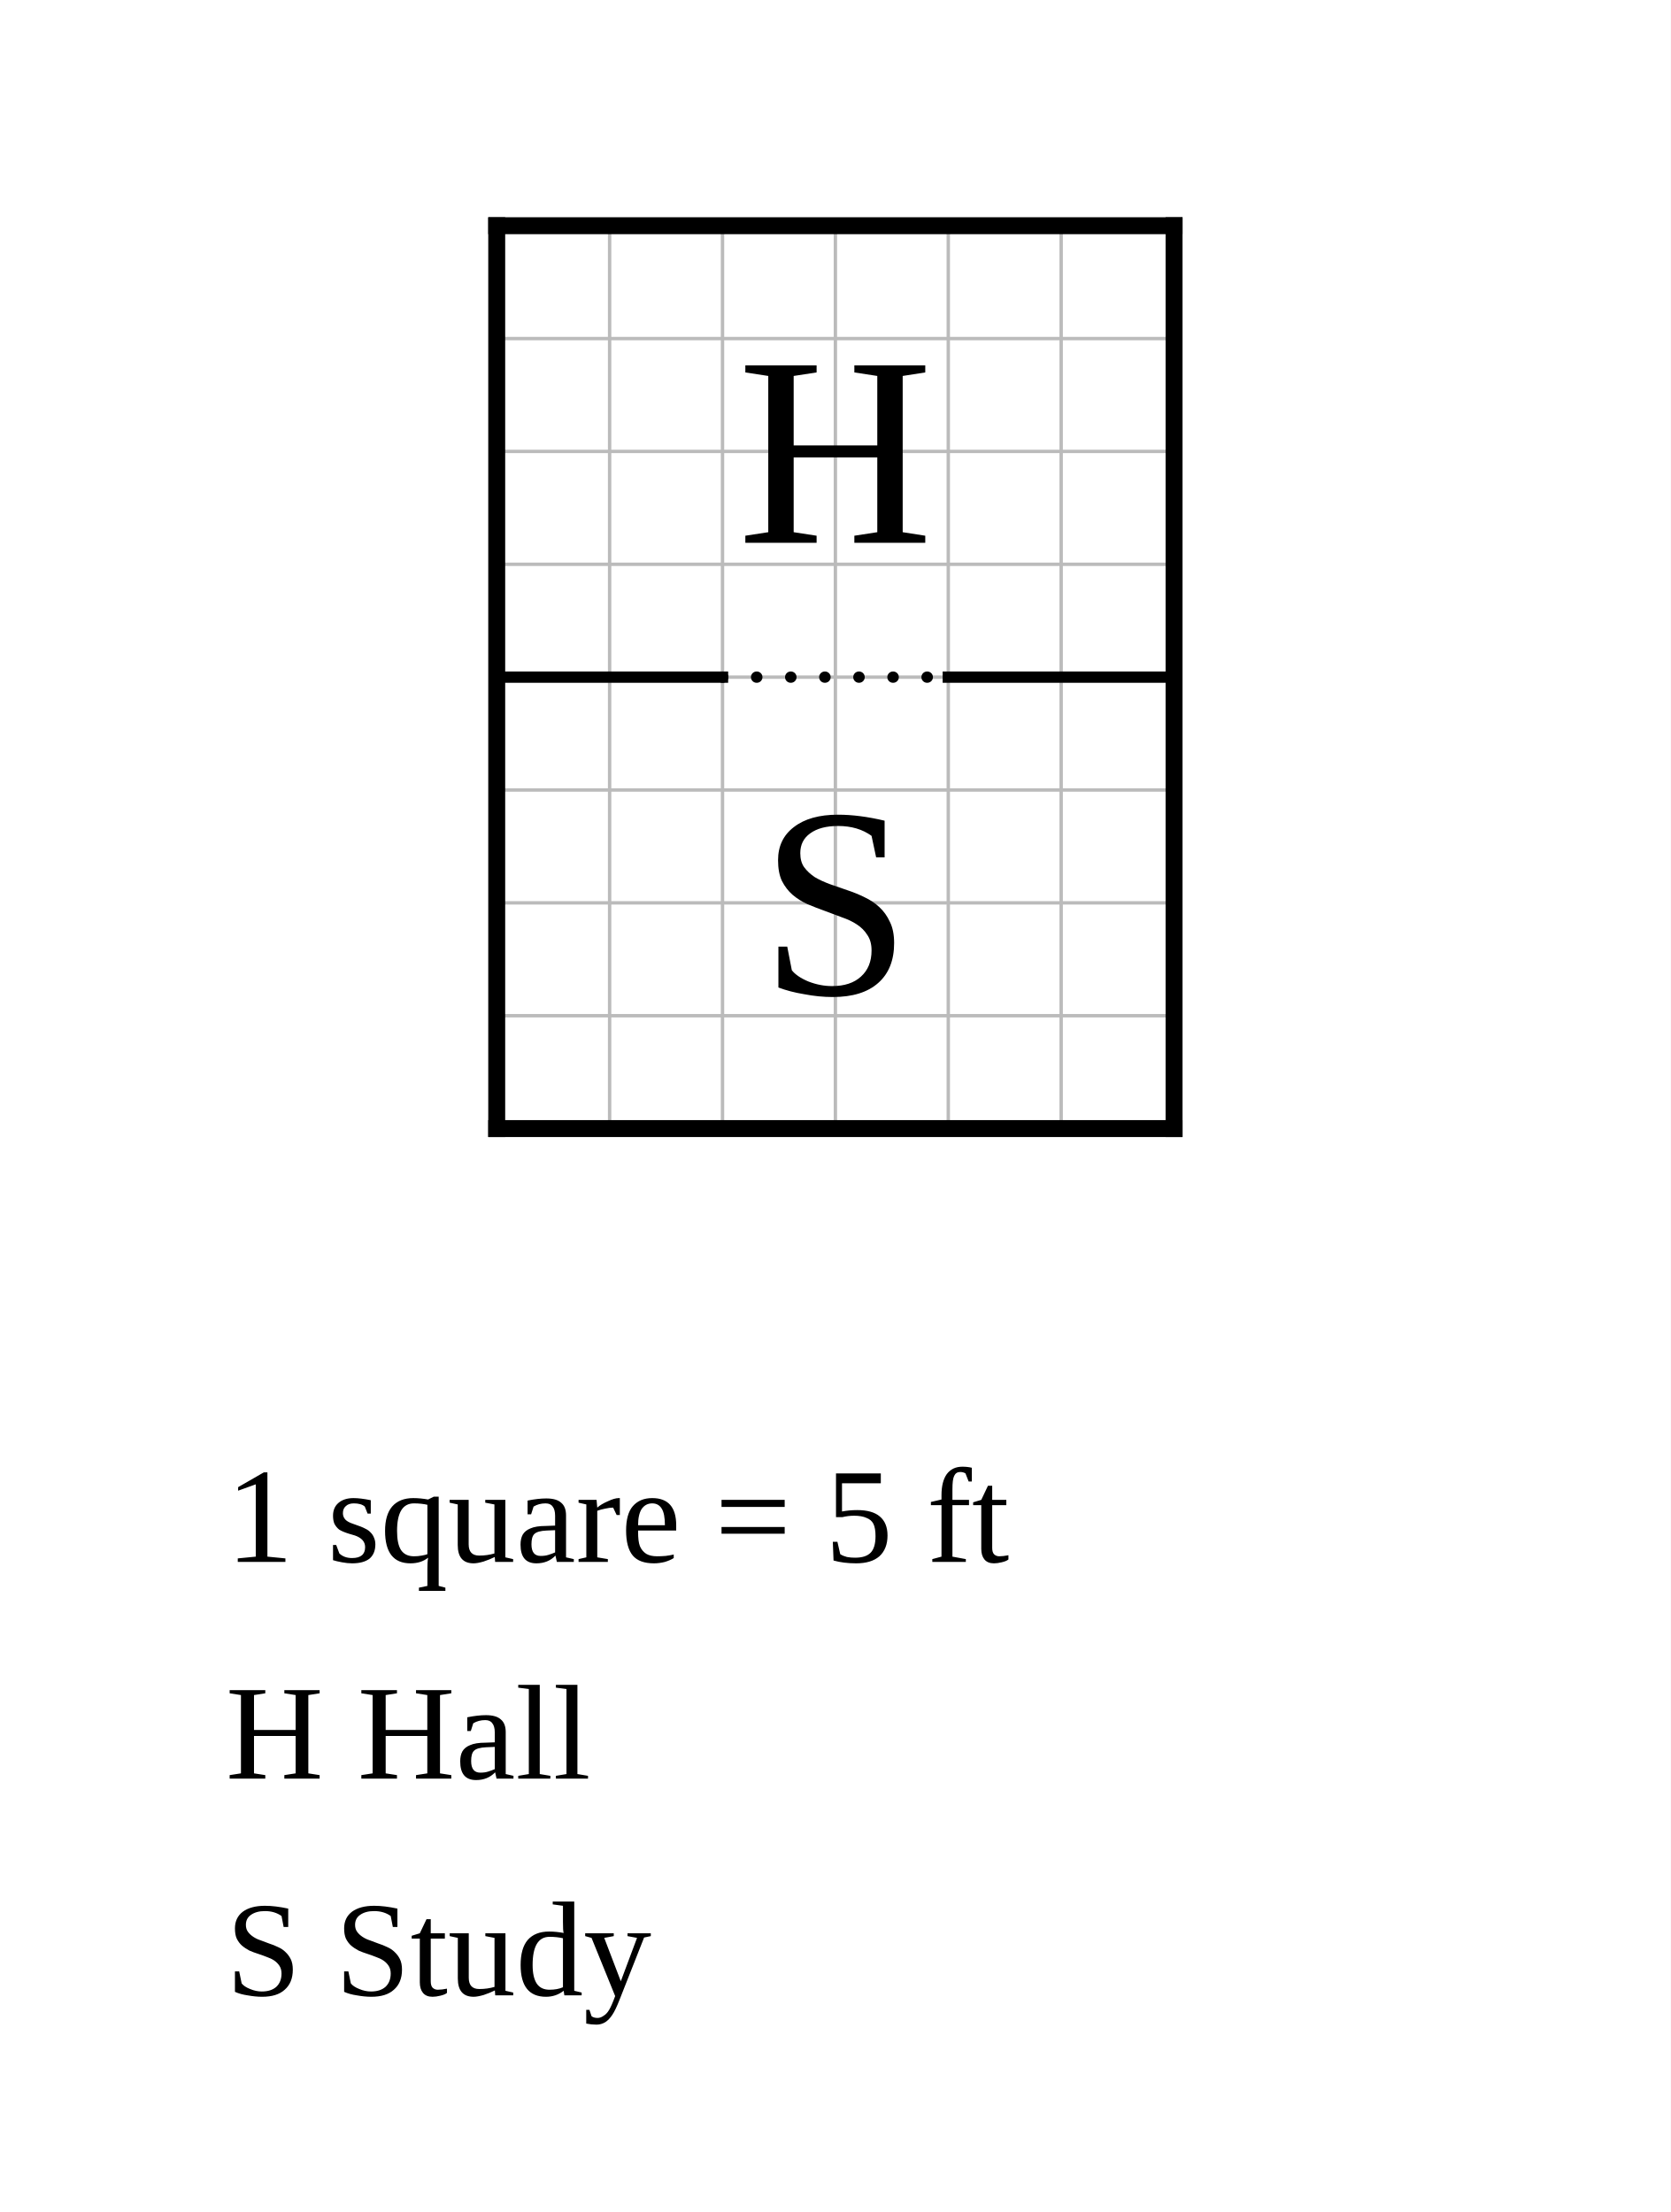
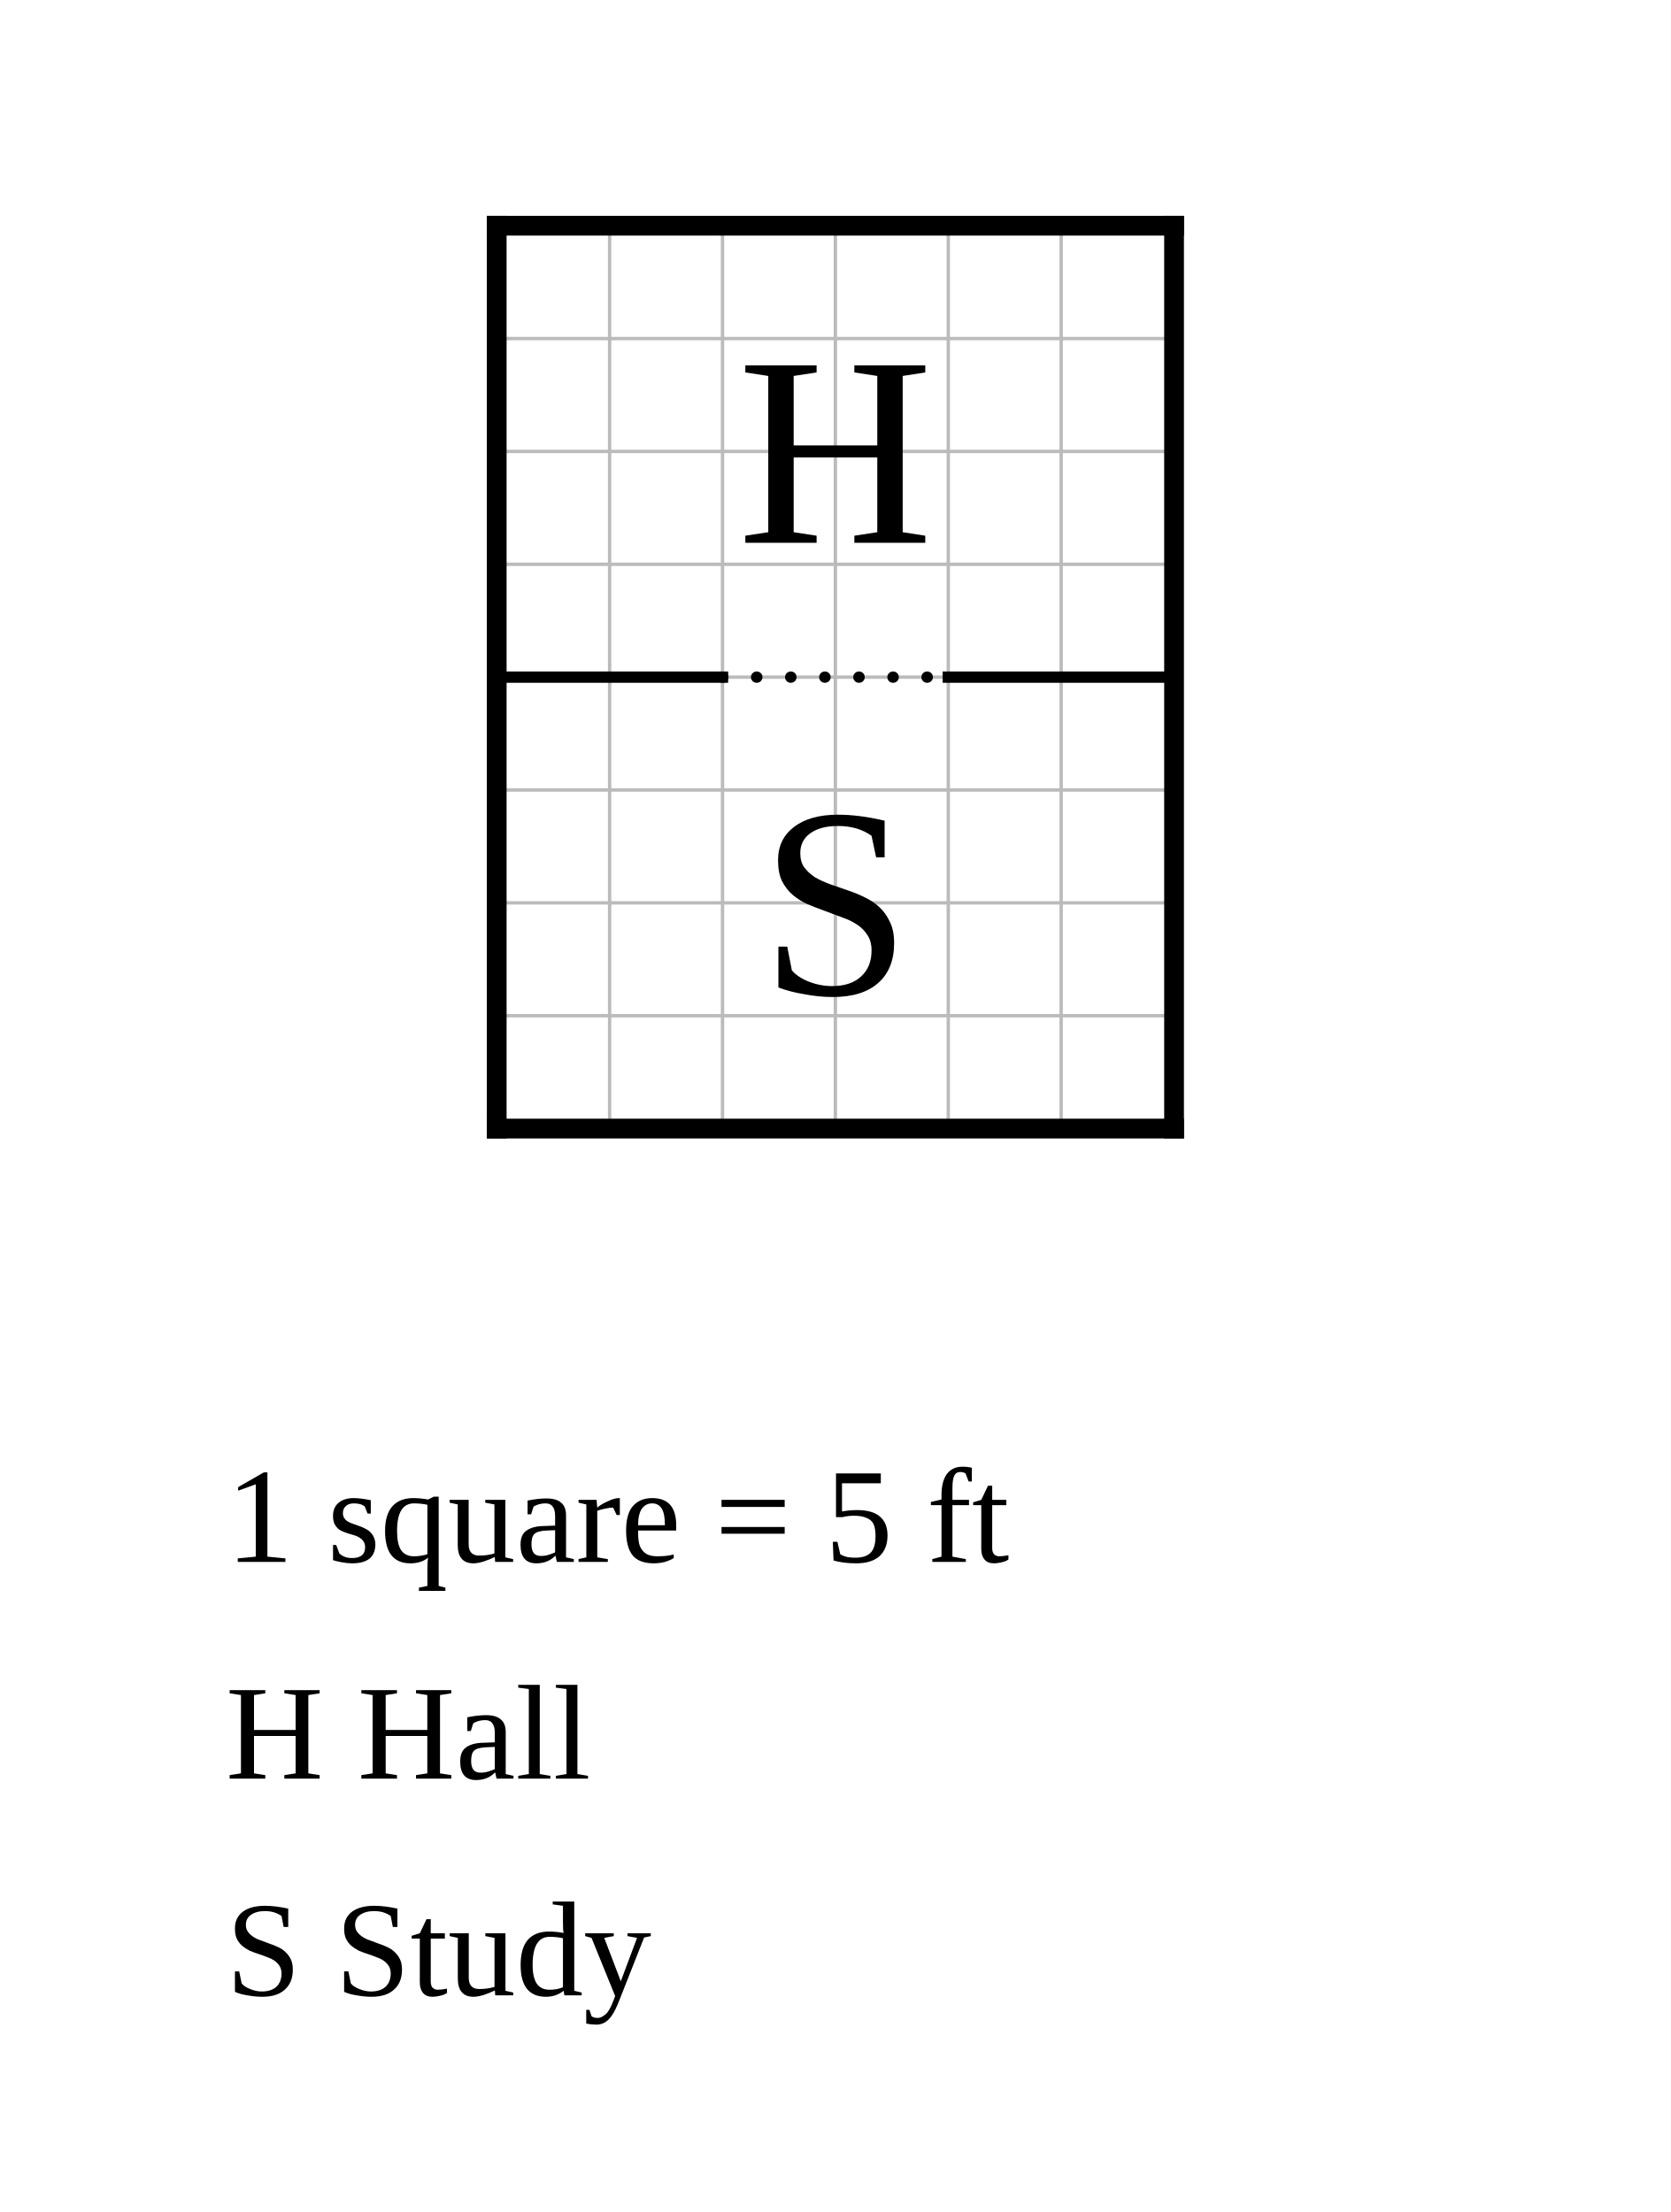
<svg xmlns="http://www.w3.org/2000/svg" width="740" height="980" viewBox="-22 -10 74 98">
  <rect x="-22" y="-10" width="74" height="98" fill="white" />
  <g stroke="#bbb" stroke-width="0.15">
    <line x1="0" y1="0" x2="0" y2="40" />
    <line x1="5" y1="0" x2="5" y2="40" />
    <line x1="10" y1="0" x2="10" y2="40" />
    <line x1="15" y1="0" x2="15" y2="40" />
    <line x1="20" y1="0" x2="20" y2="40" />
    <line x1="25" y1="0" x2="25" y2="40" />
    <line x1="30" y1="0" x2="30" y2="40" />
    <line x1="0" y1="0" x2="30" y2="0" />
    <line x1="0" y1="5" x2="30" y2="5" />
    <line x1="0" y1="10" x2="30" y2="10" />
    <line x1="0" y1="15" x2="30" y2="15" />
    <line x1="0" y1="20" x2="30" y2="20" />
    <line x1="0" y1="25" x2="30" y2="25" />
    <line x1="0" y1="30" x2="30" y2="30" />
    <line x1="0" y1="35" x2="30" y2="35" />
    <line x1="0" y1="40" x2="30" y2="40" />
  </g>
  <line class="wall interior" x1="0" y1="20" x2="10" y2="20" stroke="black" stroke-width="0.5" stroke-linecap="square" />
  <line class="wall interior" x1="20" y1="20" x2="30" y2="20" stroke="black" stroke-width="0.5" stroke-linecap="square" />
-   <line class="wall exterior" x1="0" y1="0" x2="0" y2="40" stroke="black" stroke-width="0.75" stroke-linecap="square" />
-   <line class="wall exterior" x1="0" y1="0" x2="30" y2="0" stroke="black" stroke-width="0.75" stroke-linecap="square" />
-   <line class="wall exterior" x1="0" y1="40" x2="30" y2="40" stroke="black" stroke-width="0.75" stroke-linecap="square" />
-   <line class="wall exterior" x1="30" y1="0" x2="30" y2="40" stroke="black" stroke-width="0.75" stroke-linecap="square" />
+   <line class="wall exterior" x1="0" y1="0" x2="0" y2="40" stroke="black" stroke-width="0.875" stroke-linecap="square" />
+   <line class="wall exterior" x1="0" y1="0" x2="30" y2="0" stroke="black" stroke-width="0.875" stroke-linecap="square" />
+   <line class="wall exterior" x1="0" y1="40" x2="30" y2="40" stroke="black" stroke-width="0.875" stroke-linecap="square" />
+   <line class="wall exterior" x1="30" y1="0" x2="30" y2="40" stroke="black" stroke-width="0.875" stroke-linecap="square" />
  <text data-room="hall" x="15" y="10" text-anchor="middle" dominant-baseline="central" font-size="12">H</text>
  <text data-room="study" x="15" y="30" text-anchor="middle" dominant-baseline="central" font-size="12">S</text>
  <line class="open" x1="10" y1="20" x2="20" y2="20" stroke="black" stroke-width="0.5" stroke-dasharray="0.01 1.5" stroke-linecap="round" />
  <text class="scale" x="-12" y="59.2" font-size="6">1 square = 5 ft</text>
  <text class="key" x="-12" y="68.8" font-size="6">H  Hall</text>
  <text class="key" x="-12" y="78.4" font-size="6">S  Study</text>
</svg>
